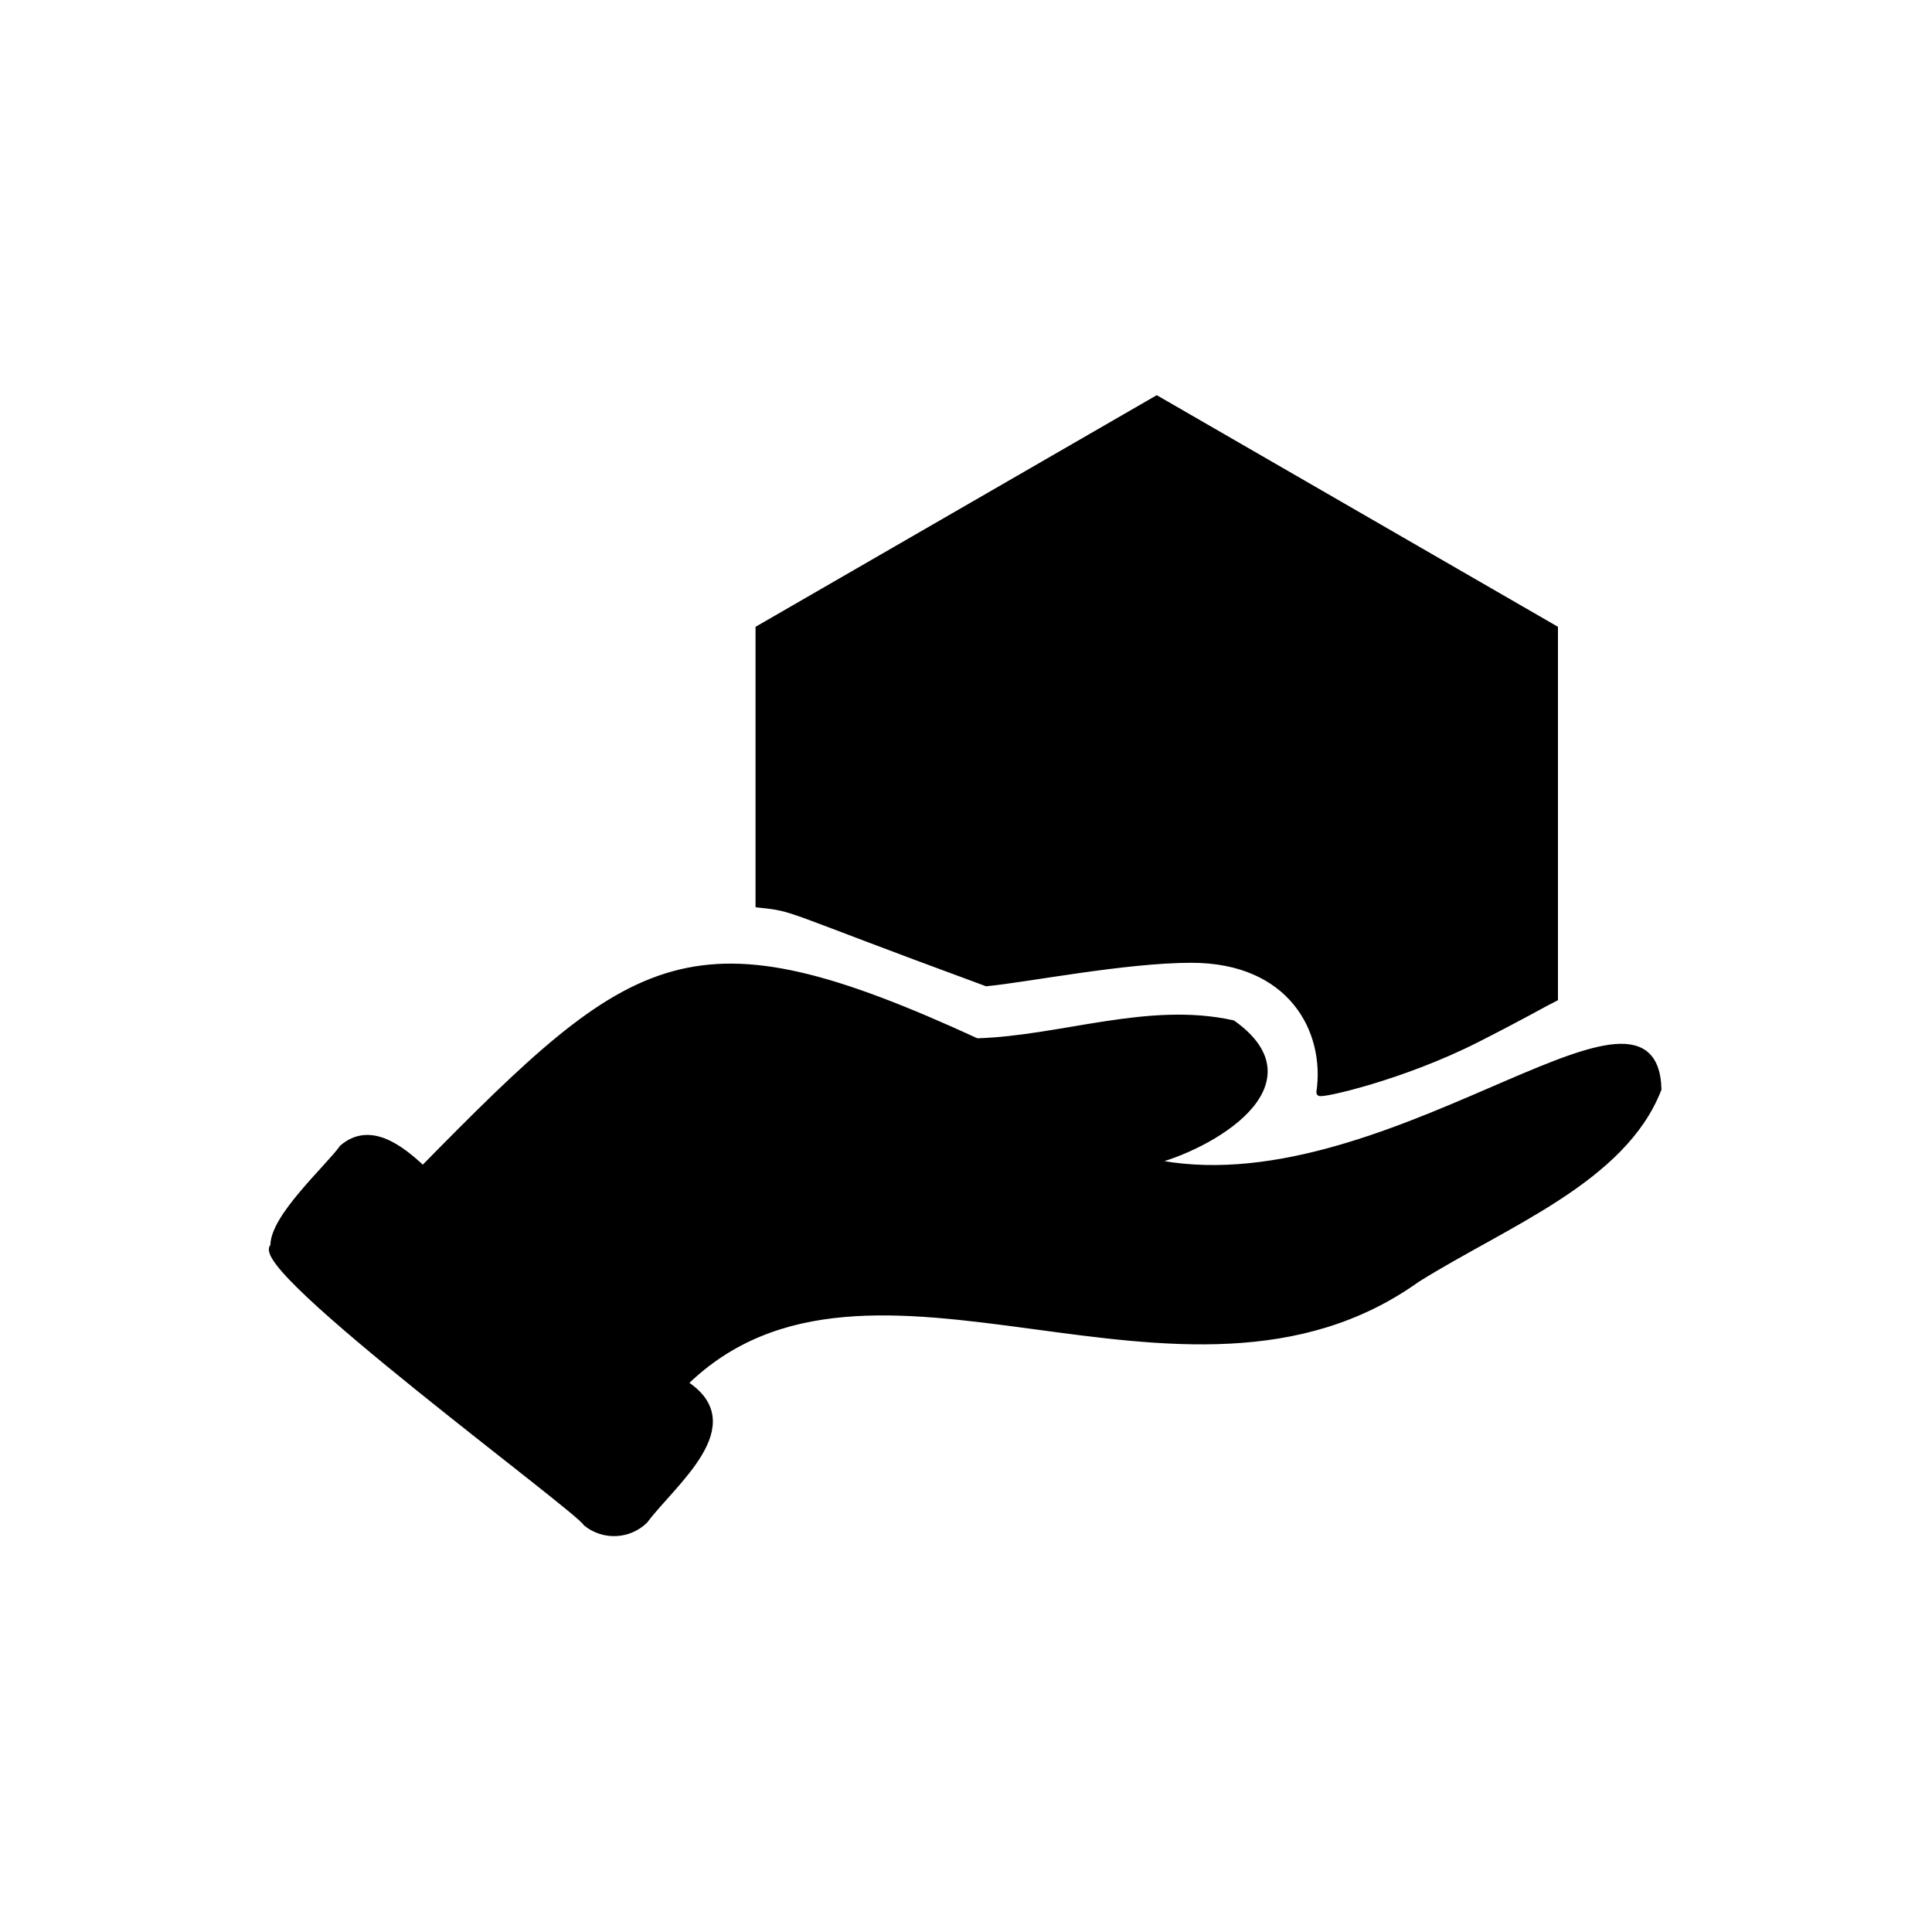
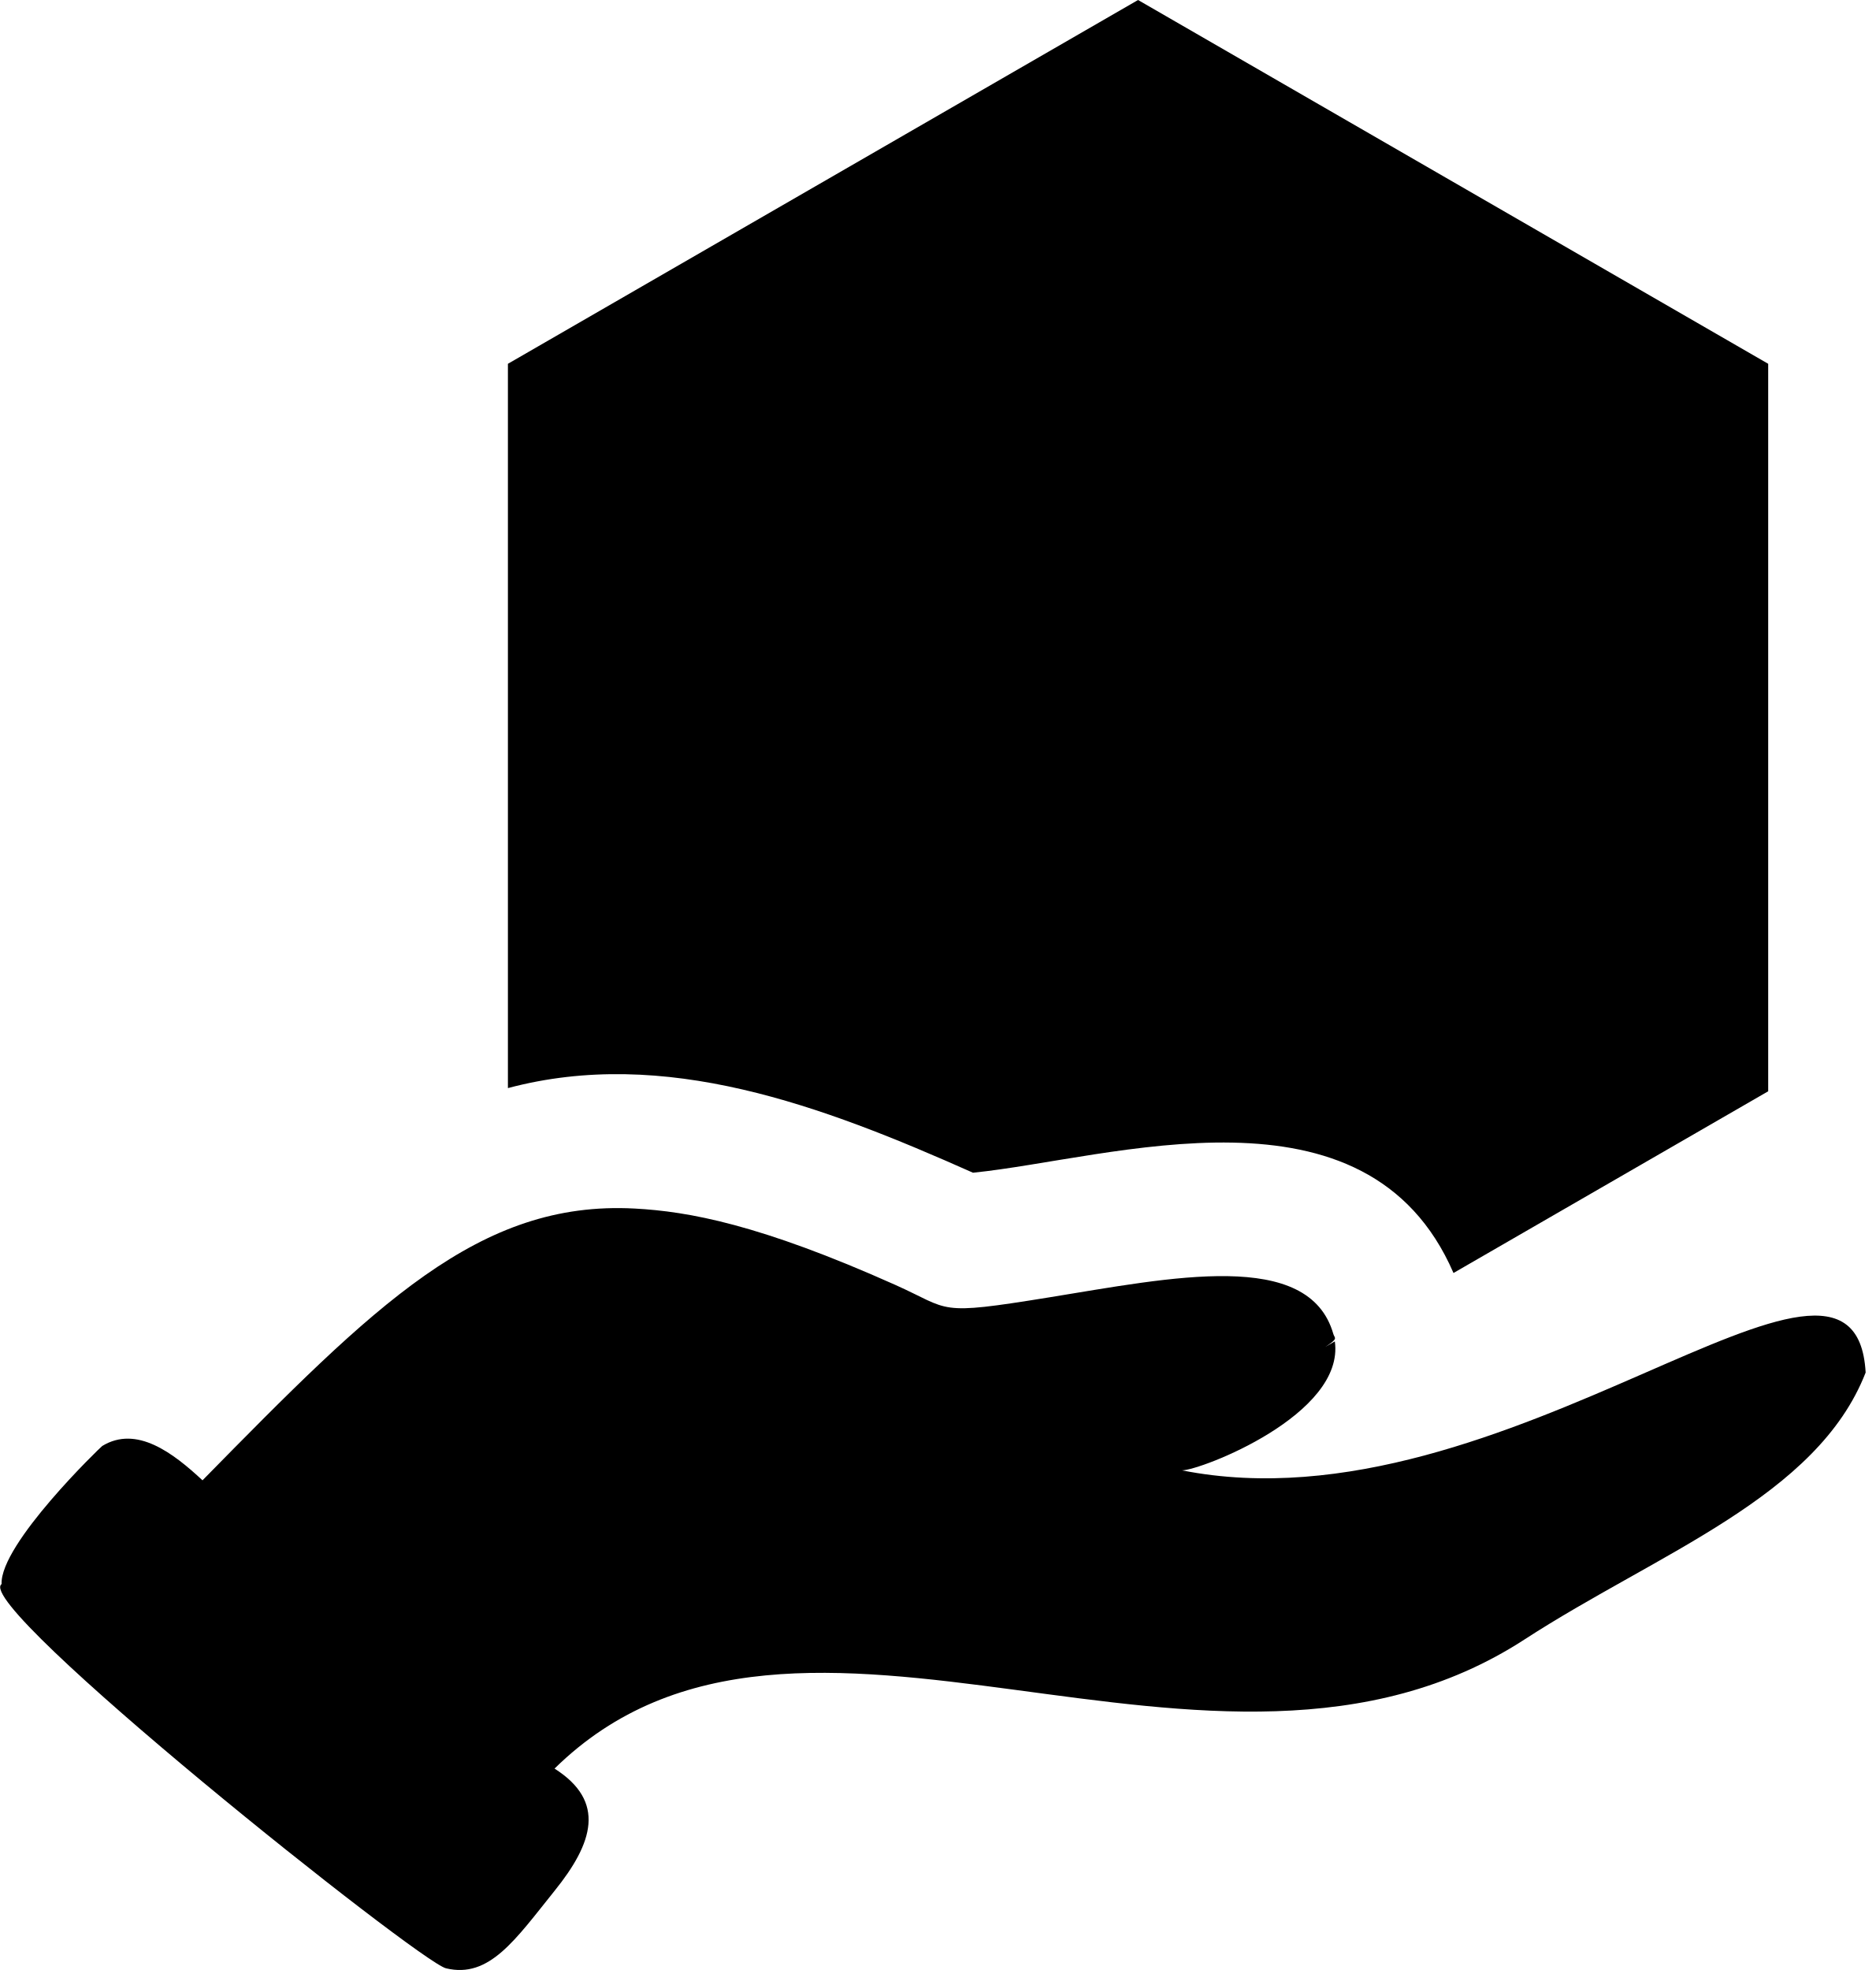
- <svg xmlns="http://www.w3.org/2000/svg" viewBox="0 0 300 300">
-   <path d="m117.82 140.43v-42.81l61.8-35.68 61.8 35.68v57.38c-1.56.76-4.16 2.33-12 6.32-11.8 6-24.59 8.81-24.52 8.34 1.45-9.74-4.5-20.66-19.9-20.66-10.29 0-25.69 3.06-31.82 3.64-32.45-11.93-29.31-11.55-35.36-12.21zm139.67 28.68c-.64-21.94-43 19.12-78.85 11.29 9.34-2.28 26.05-12 12.76-21.48-13.08-2.91-26.58 2.42-39.73 2.81-44.29-20.37-52.79-14-86 19.81-3.29-3.07-8.11-7-12.46-3.32-2.31 3.2-10.91 10.91-10.72 15.29-4.19 3 47.5 40.89 48.55 43a6.85 6.85 0 0 0 9.07-.41c4.35-5.85 16.19-14.93 6.15-21.3 28.74-28.24 77.44 9.79 113.74-16.16 13.78-8.64 32-15.44 37.49-29.53z" fill="currentColor" stroke="currentColor" />
+ <svg xmlns="http://www.w3.org/2000/svg" height="21" viewBox="0 0 20 21" width="20">
+   <g fill="none" fill-rule="evenodd" transform="translate(-6 -6)">
+     <path d="m12.6 15.674c.2 0 1.74-.594 1.631-1.375l-.102.059c.146-.094.099-.091.086-.138-.261-.913-1.727-.601-3.037-.389-1.211.196-1.03.135-1.635-.135-1.447-.647-2.205-.782-2.776-.813-1.663-.089-2.771 1.027-4.608 2.897-.315-.293-.703-.589-1.069-.366-.016.01-1.092 1.046-1.073 1.472-.318.228 4.454 4.029 4.738 4.096.463.111.739-.306 1.159-.828.408-.507.551-.95-.002-1.301 2.61-2.564 7.017.782 10.342-1.377 1.421-.922 3.119-1.517 3.636-2.845-.113-2.026-3.823 1.728-7.288 1.043m-7.187-4.075v-7.721l6.718-3.878 6.718 3.878v7.755l-3.355 1.937c-.924-2.133-3.651-1.217-5.123-1.069-1.614-.719-3.288-1.347-4.958-.902" fill="currentColor" transform="translate(6 6)" />
+   </g>
</svg>
